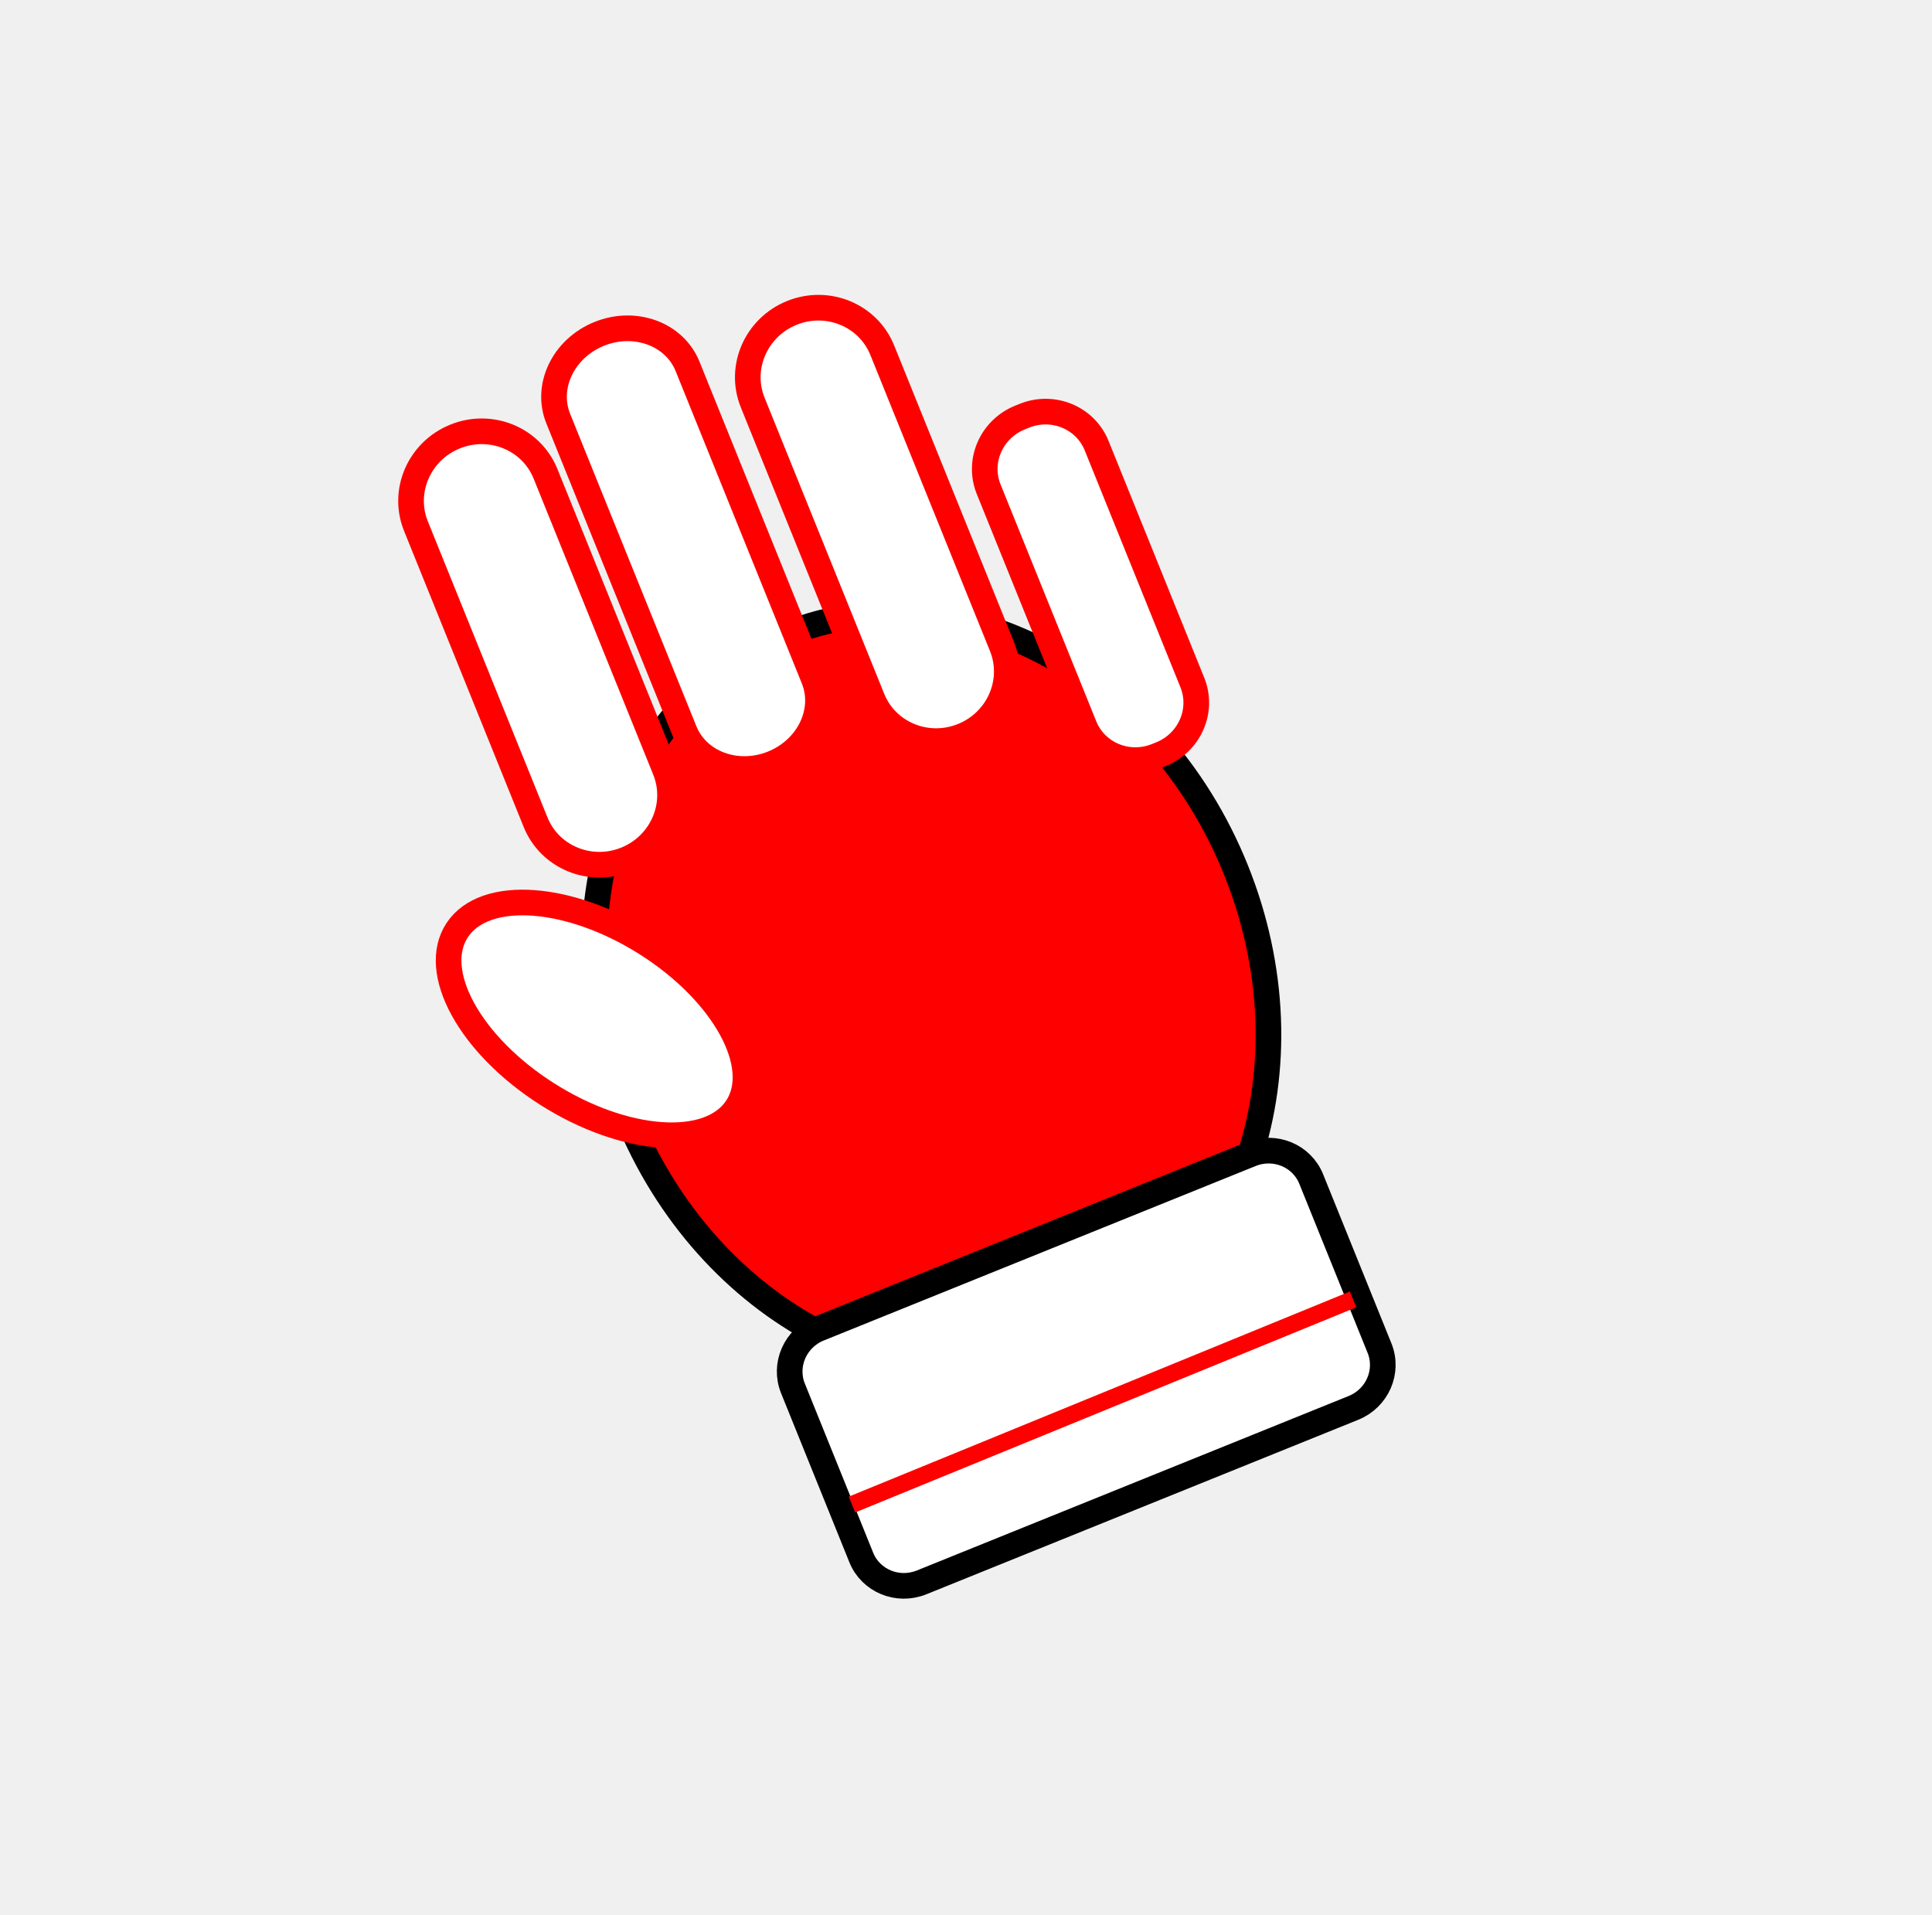
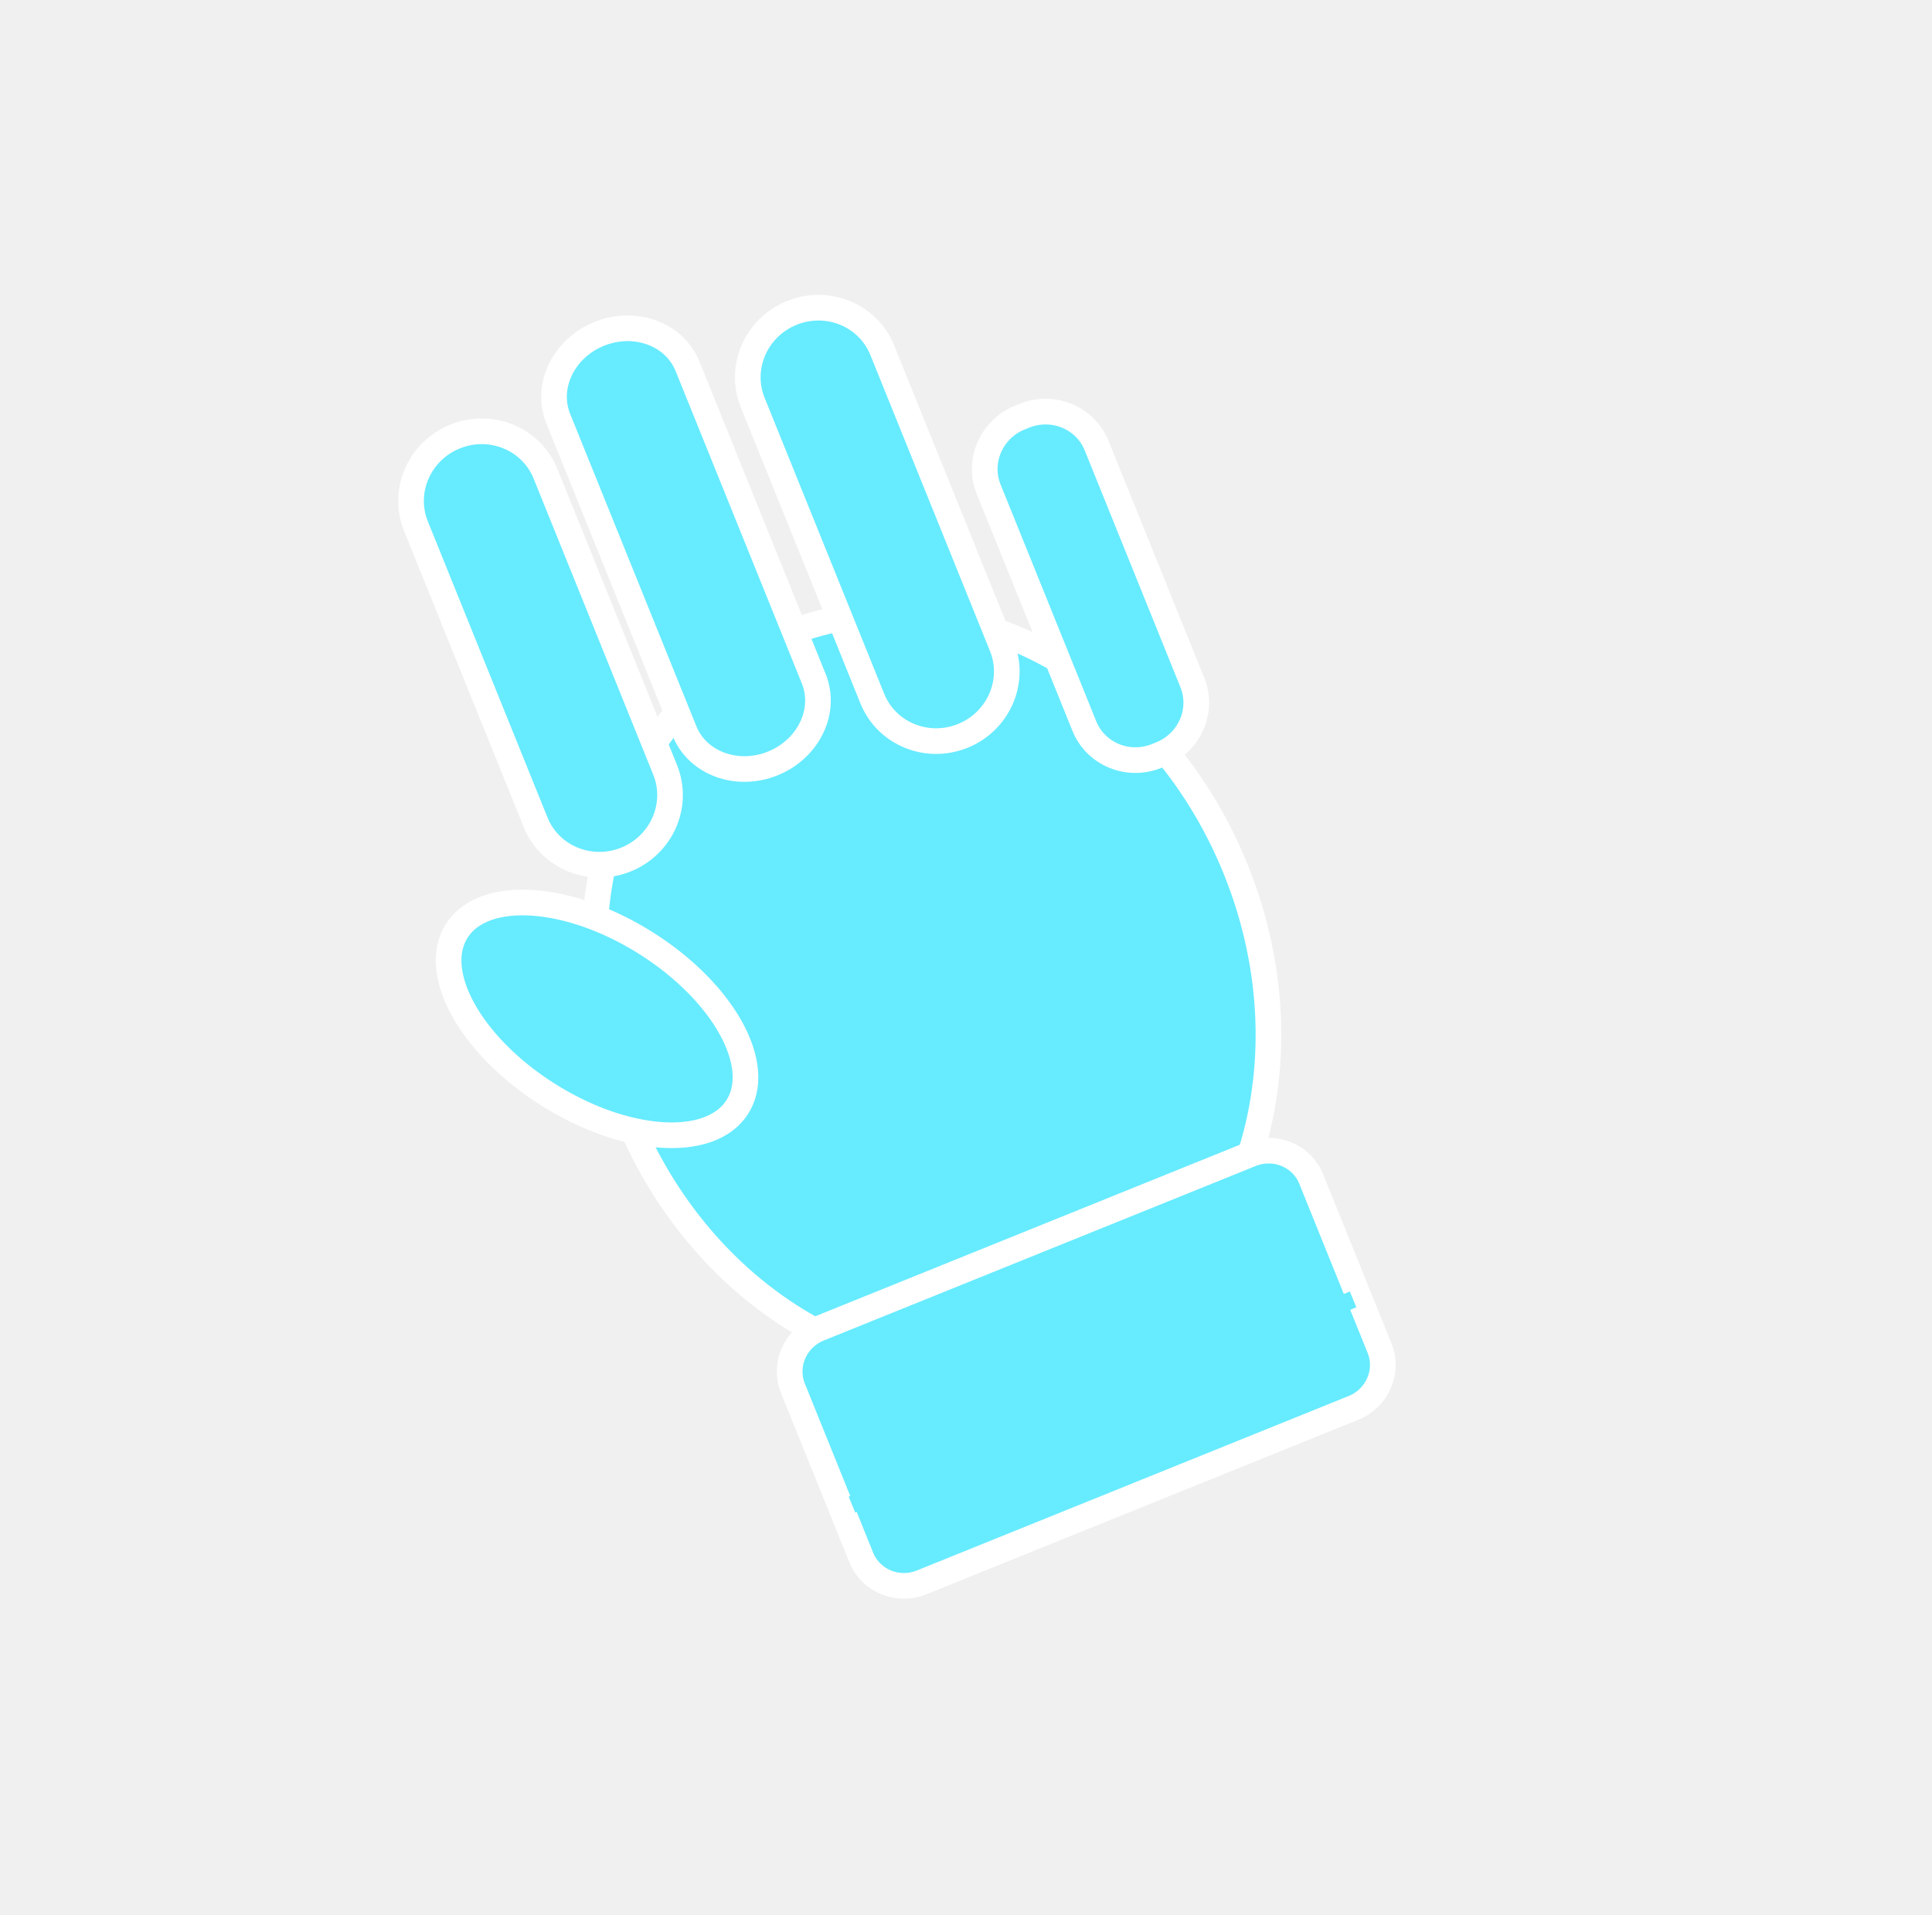
<svg xmlns="http://www.w3.org/2000/svg" width="113" height="112" viewBox="0 0 113 112" fill="none">
  <g clip-path="url(#clip0_1_2)">
-     <path d="M62.936 78.991C72.769 75.018 76.951 62.418 72.276 50.848C67.602 39.278 55.841 33.12 46.008 37.092C36.175 41.065 31.994 53.665 36.668 65.235C41.343 76.805 53.103 82.963 62.936 78.991Z" fill="#FF0000" stroke="black" stroke-width="1.5" />
-     <path d="M43.096 64.79C44.707 62.361 42.352 58.066 37.837 55.197C33.322 52.327 28.356 51.968 26.745 54.397C25.134 56.825 27.489 61.12 32.004 63.99C36.52 66.86 41.486 67.218 43.096 64.79Z" fill="white" stroke="#FF0000" stroke-width="1.5" />
-     <path d="M31.906 27.711C31.078 25.662 28.71 24.685 26.618 25.531C24.525 26.376 23.5 28.723 24.328 30.773L31.326 48.092C32.154 50.141 34.521 51.117 36.614 50.272C38.706 49.426 39.731 47.08 38.903 45.03L31.906 27.711Z" fill="white" stroke="#FF0000" stroke-width="1.5" />
-     <path d="M40.213 21.426C39.449 19.534 37.136 18.684 35.047 19.528C32.959 20.372 31.886 22.59 32.65 24.482L40.033 42.755C40.797 44.647 43.11 45.497 45.199 44.653C47.287 43.809 48.36 41.591 47.596 39.699L40.213 21.426Z" fill="white" stroke="#FF0000" stroke-width="1.5" />
-     <path d="M51.601 20.481C50.773 18.432 48.406 17.456 46.313 18.301C44.221 19.146 43.196 21.493 44.024 23.543L51.021 40.862C51.849 42.911 54.217 43.888 56.309 43.042C58.402 42.197 59.427 39.85 58.599 37.8L51.601 20.481Z" fill="white" stroke="#FF0000" stroke-width="1.5" />
-     <path d="M59.91 24.319L59.657 24.421C57.983 25.098 57.163 26.975 57.826 28.615L63.423 42.47C64.086 44.11 65.98 44.891 67.654 44.214L67.907 44.112C69.581 43.436 70.401 41.558 69.738 39.919L64.14 26.064C63.478 24.424 61.584 23.643 59.91 24.319Z" fill="white" stroke="#FF0000" stroke-width="1.5" />
-     <path d="M73.163 67.502L47.904 77.707C46.509 78.27 45.826 79.835 46.378 81.202L50.376 91.098C50.928 92.464 52.507 93.115 53.902 92.552L79.161 82.346C80.556 81.783 81.239 80.218 80.687 78.852L76.689 68.955C76.136 67.589 74.558 66.938 73.163 67.502Z" fill="white" stroke="black" stroke-width="1.5" />
-     <path d="M49.829 88L79.14 76" stroke="#FF0000" />
+     <path d="M62.936 78.991C72.769 75.018 76.951 62.418 72.276 50.848C67.602 39.278 55.841 33.12 46.008 37.092C36.175 41.065 31.994 53.665 36.668 65.235C41.343 76.805 53.103 82.963 62.936 78.991Z" fill="#67EBFF" stroke="white" stroke-width="1.5" />
+     <path d="M43.096 64.79C44.707 62.361 42.352 58.066 37.837 55.197C33.322 52.327 28.356 51.968 26.745 54.397C25.134 56.825 27.489 61.12 32.004 63.99C36.52 66.86 41.486 67.218 43.096 64.79Z" fill="#67EBFF" stroke="white" stroke-width="1.5" />
+     <path d="M31.906 27.711C31.078 25.662 28.71 24.685 26.618 25.531C24.525 26.376 23.5 28.723 24.328 30.773L31.326 48.092C32.154 50.141 34.521 51.117 36.614 50.272C38.706 49.426 39.731 47.08 38.903 45.03L31.906 27.711Z" fill="#67EBFF" stroke="white" stroke-width="1.5" />
+     <path d="M40.213 21.426C39.449 19.534 37.136 18.684 35.047 19.528C32.959 20.372 31.886 22.59 32.65 24.482L40.033 42.755C40.797 44.647 43.11 45.497 45.199 44.653C47.287 43.809 48.36 41.591 47.596 39.699L40.213 21.426Z" fill="#67EBFF" stroke="white" stroke-width="1.5" />
+     <path d="M51.601 20.481C50.773 18.432 48.406 17.456 46.313 18.301C44.221 19.146 43.196 21.493 44.024 23.543L51.021 40.862C51.849 42.911 54.217 43.888 56.309 43.042C58.402 42.197 59.427 39.85 58.599 37.8L51.601 20.481Z" fill="#67EBFF" stroke="white" stroke-width="1.5" />
+     <path d="M59.91 24.319L59.657 24.421C57.983 25.098 57.163 26.975 57.826 28.615L63.423 42.47C64.086 44.11 65.98 44.891 67.654 44.214L67.907 44.112C69.581 43.436 70.401 41.558 69.738 39.919L64.14 26.064C63.478 24.424 61.584 23.643 59.91 24.319Z" fill="#67EBFF" stroke="white" stroke-width="1.5" />
+     <path d="M73.163 67.502L47.904 77.707C46.509 78.27 45.826 79.835 46.378 81.202L50.376 91.098C50.928 92.464 52.507 93.115 53.902 92.552L79.161 82.346C80.556 81.783 81.239 80.218 80.687 78.852L76.689 68.955C76.136 67.589 74.558 66.938 73.163 67.502Z" fill="#67EBFF" stroke="white" stroke-width="1.5" />
+     <path d="M49.829 88L79.14 76" stroke="#67EBFF" />
  </g>
  <defs>
    <clipPath id="clip0_1_2">
      <rect width="87.177" height="85.389" fill="white" transform="translate(0 32.657) rotate(-22)" />
    </clipPath>
  </defs>
</svg>
